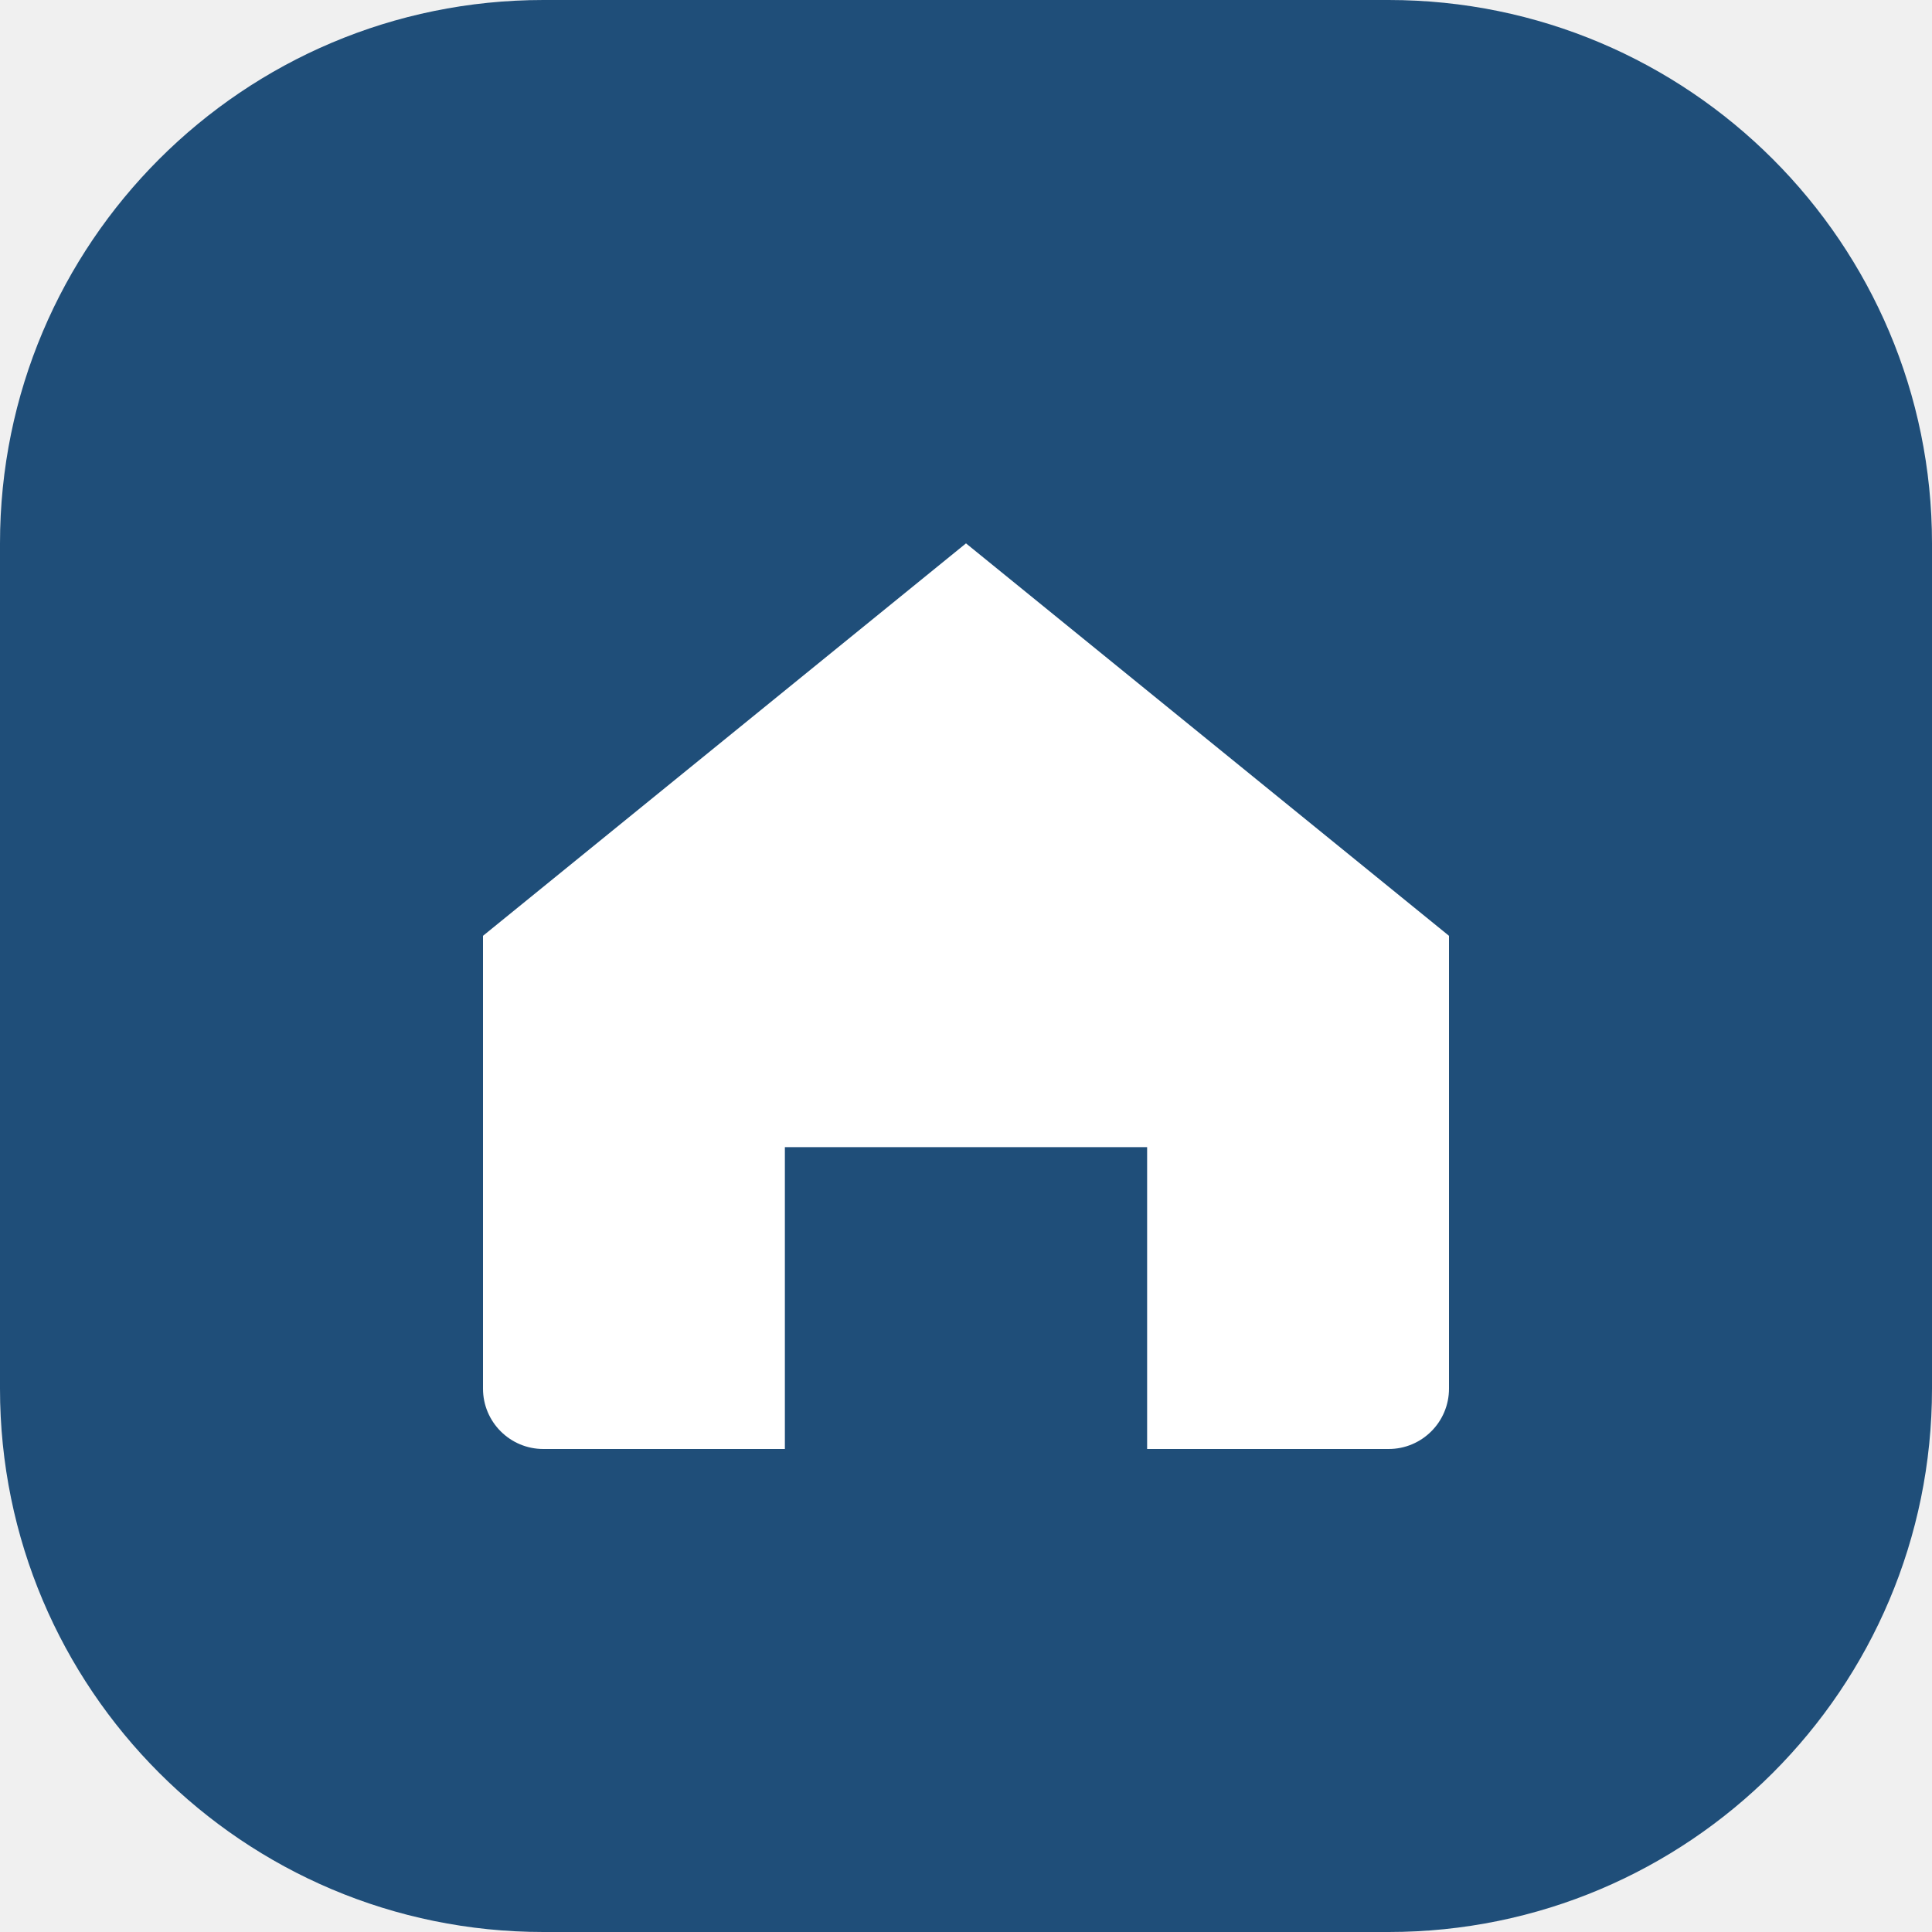
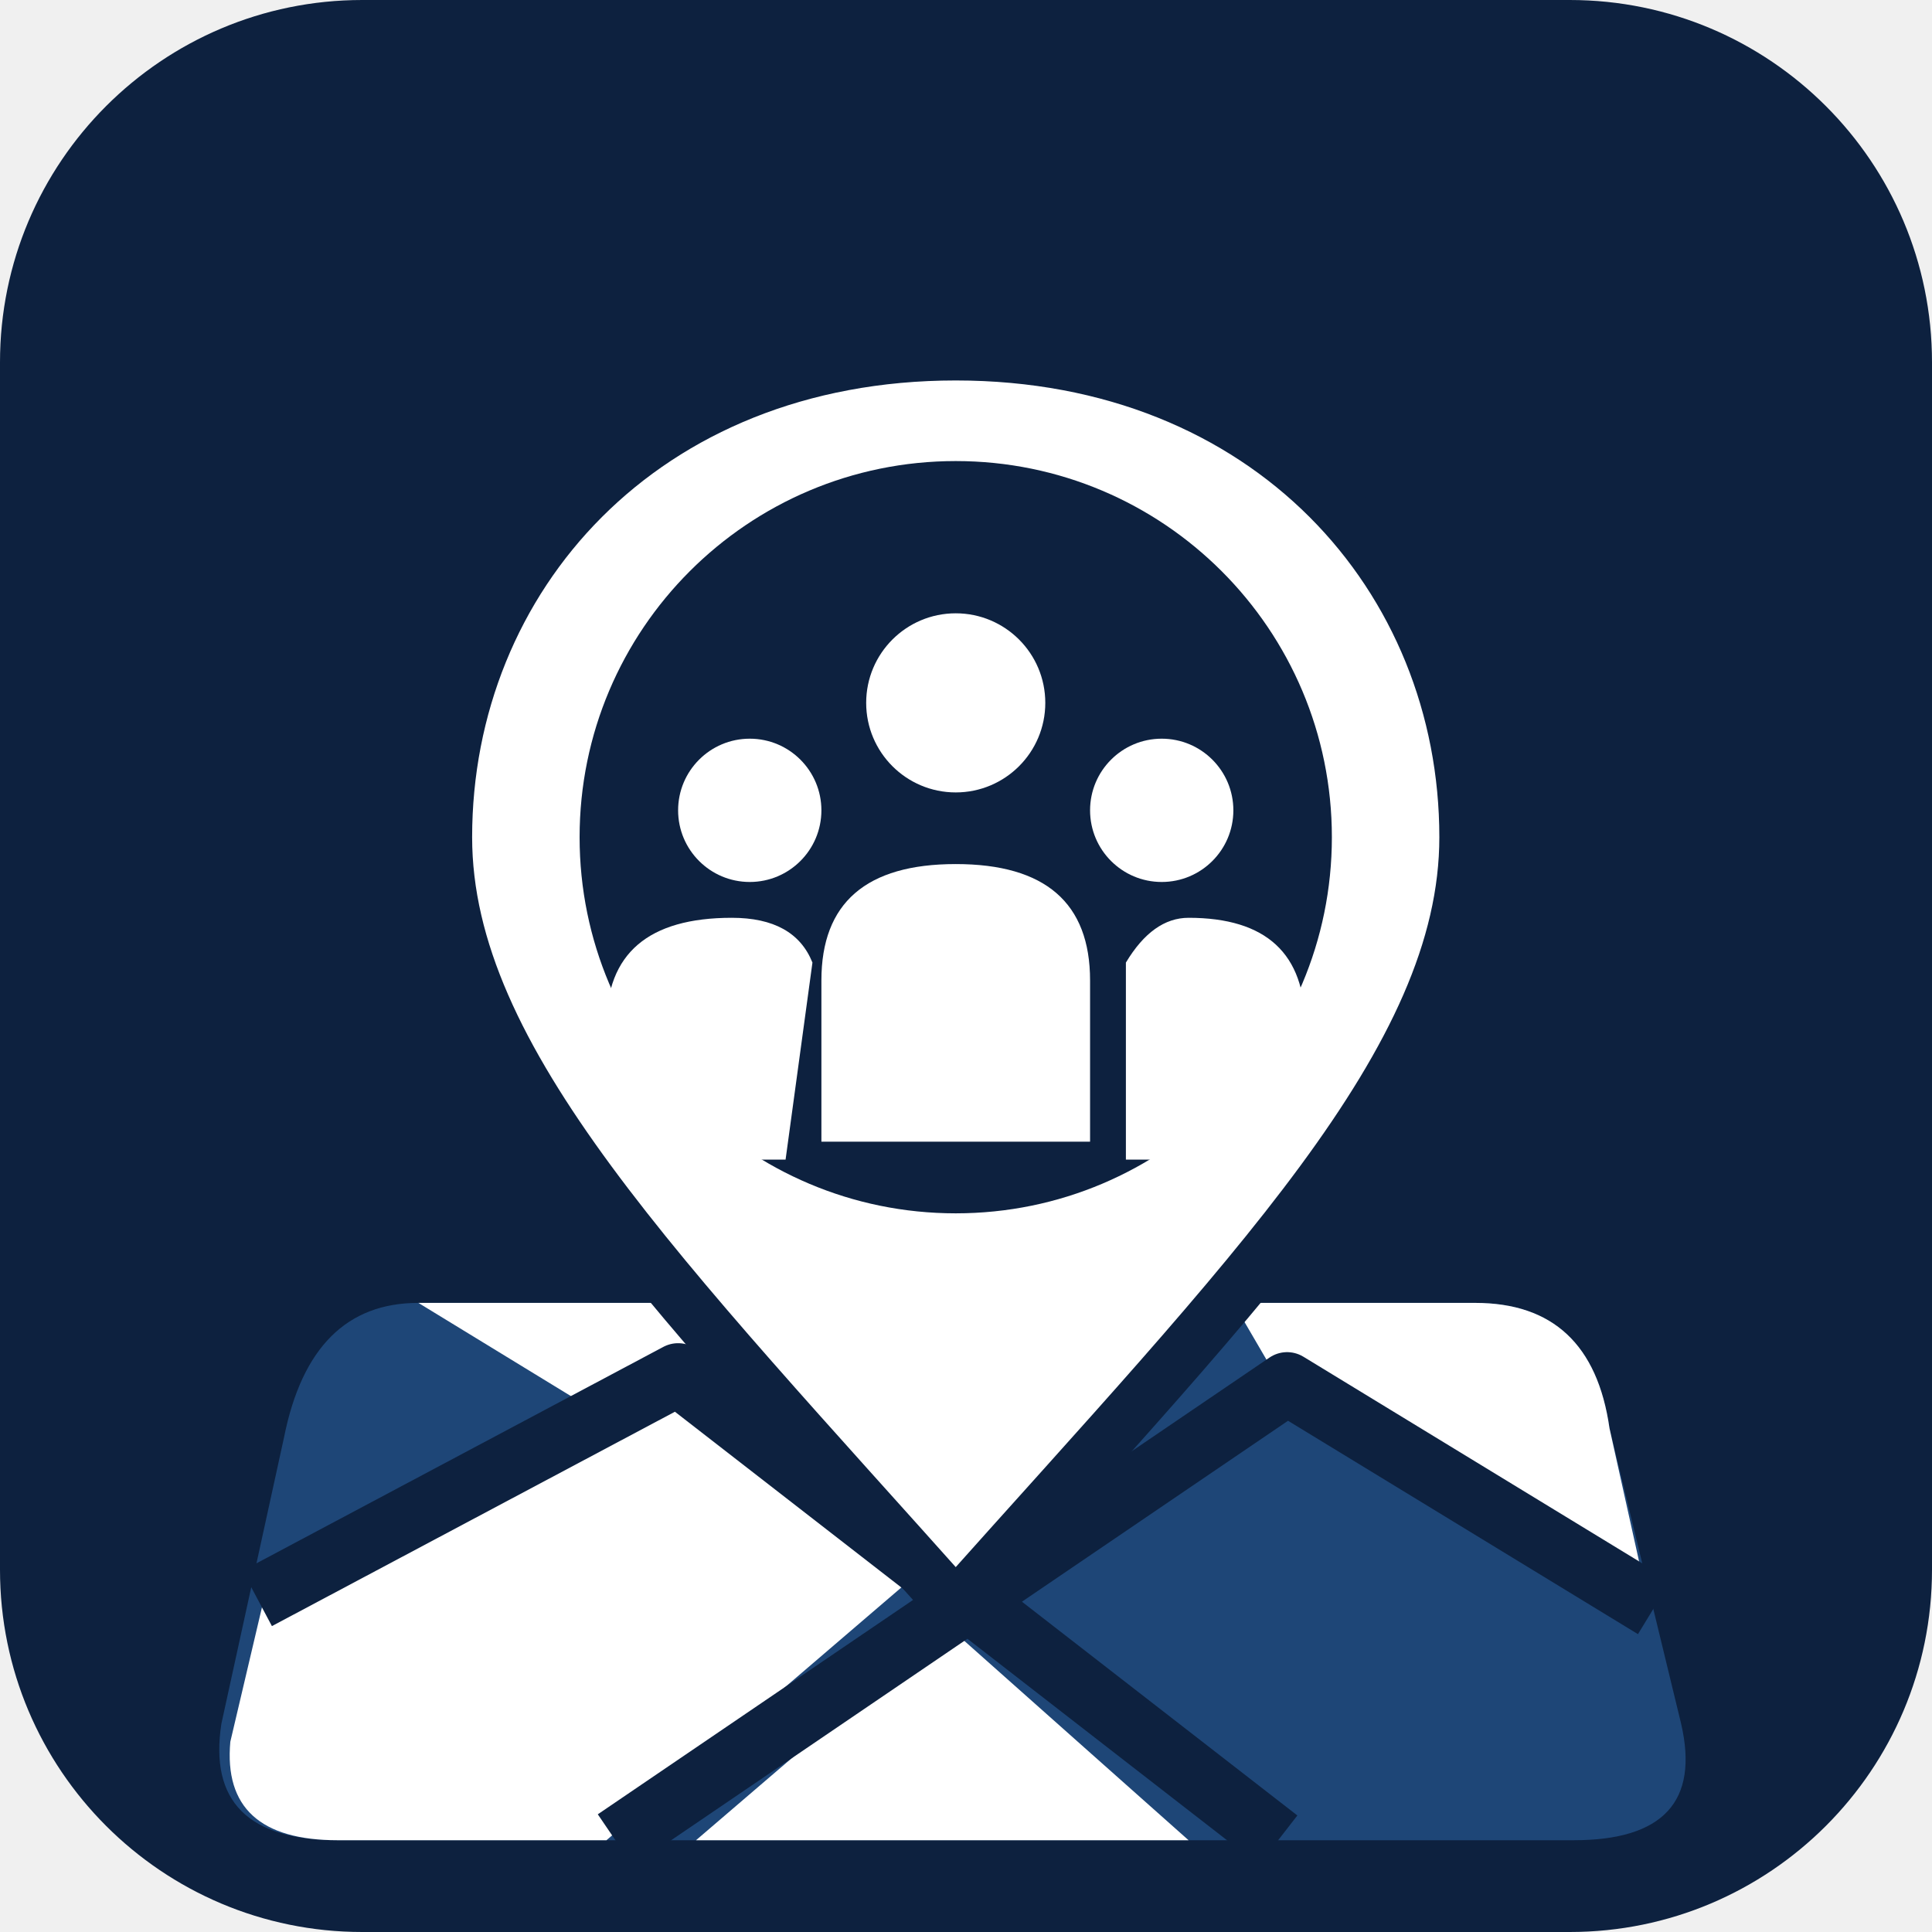
- <svg xmlns="http://www.w3.org/2000/svg" width="64" height="64" viewBox="0 0 32 32">
-   <rect width="32" height="32" rx="9" fill="#1F4E79" />
-   <path d="M8 15.5 16 9l8 6.5V23a1 1 0 0 1-1 1h-4v-5h-6v5H9a1 1 0 0 1-1-1z" fill="#fff" />
+ <svg xmlns="http://www.w3.org/2000/svg" viewBox="0 0 192 192" width="32" height="32" role="img" aria-labelledby="title">
+   <rect width="192" height="192" rx="36" fill="#0D213F" />
+   <g transform="translate(22 12) scale(.89)">
+     <path fill="#1E4677" d="M22 132 Q10 132 7 147 L0 179 Q-2 192 13 192 H151 Q166 192 163 179 L155 146 Q153 132 140 132Z" />
+     <path fill="#FFFFFF" d="M22 132 H48 L78 162 L43 192 H13 Q0 192 1 181 L5 164 L40 143Z M113 132 H140 Q153 132 155 146 L159 164 L120 144Z M81 168 L108 192 H53Z" />
+     <path fill="none" stroke="#0D213F" stroke-width="7" stroke-linejoin="round" d="M4 165 L51 140 L118 192 M44 192 L119 141 L160 166" />
+     <path fill="#FFFFFF" stroke="#0D213F" stroke-width="6" stroke-linejoin="round" d="M82 26 C47 26 25 51 25 80 C25 105 49 129 82 166 C115 129 139 105 139 80 C139 51 117 26 82 26Z" />
+     <circle cx="82" cy="80" r="42" fill="#0D213F" />
+     <g fill="#FFFFFF">
+       <circle cx="82" cy="65" r="10" />
+       <circle cx="59" cy="77" r="8" />
+       <circle cx="105" cy="77" r="8" />
+       <path d="M67 114 V96 Q67 83 82 83 Q97 83 97 96 V114Z M43 101 Q43 89 57 89 Q64 89 66 94 L63 116 H48Z M101 94 Q104 89 108 89 Q121 89 121 101 L116 116 H101Z" />
+     </g>
+   </g>
</svg>
